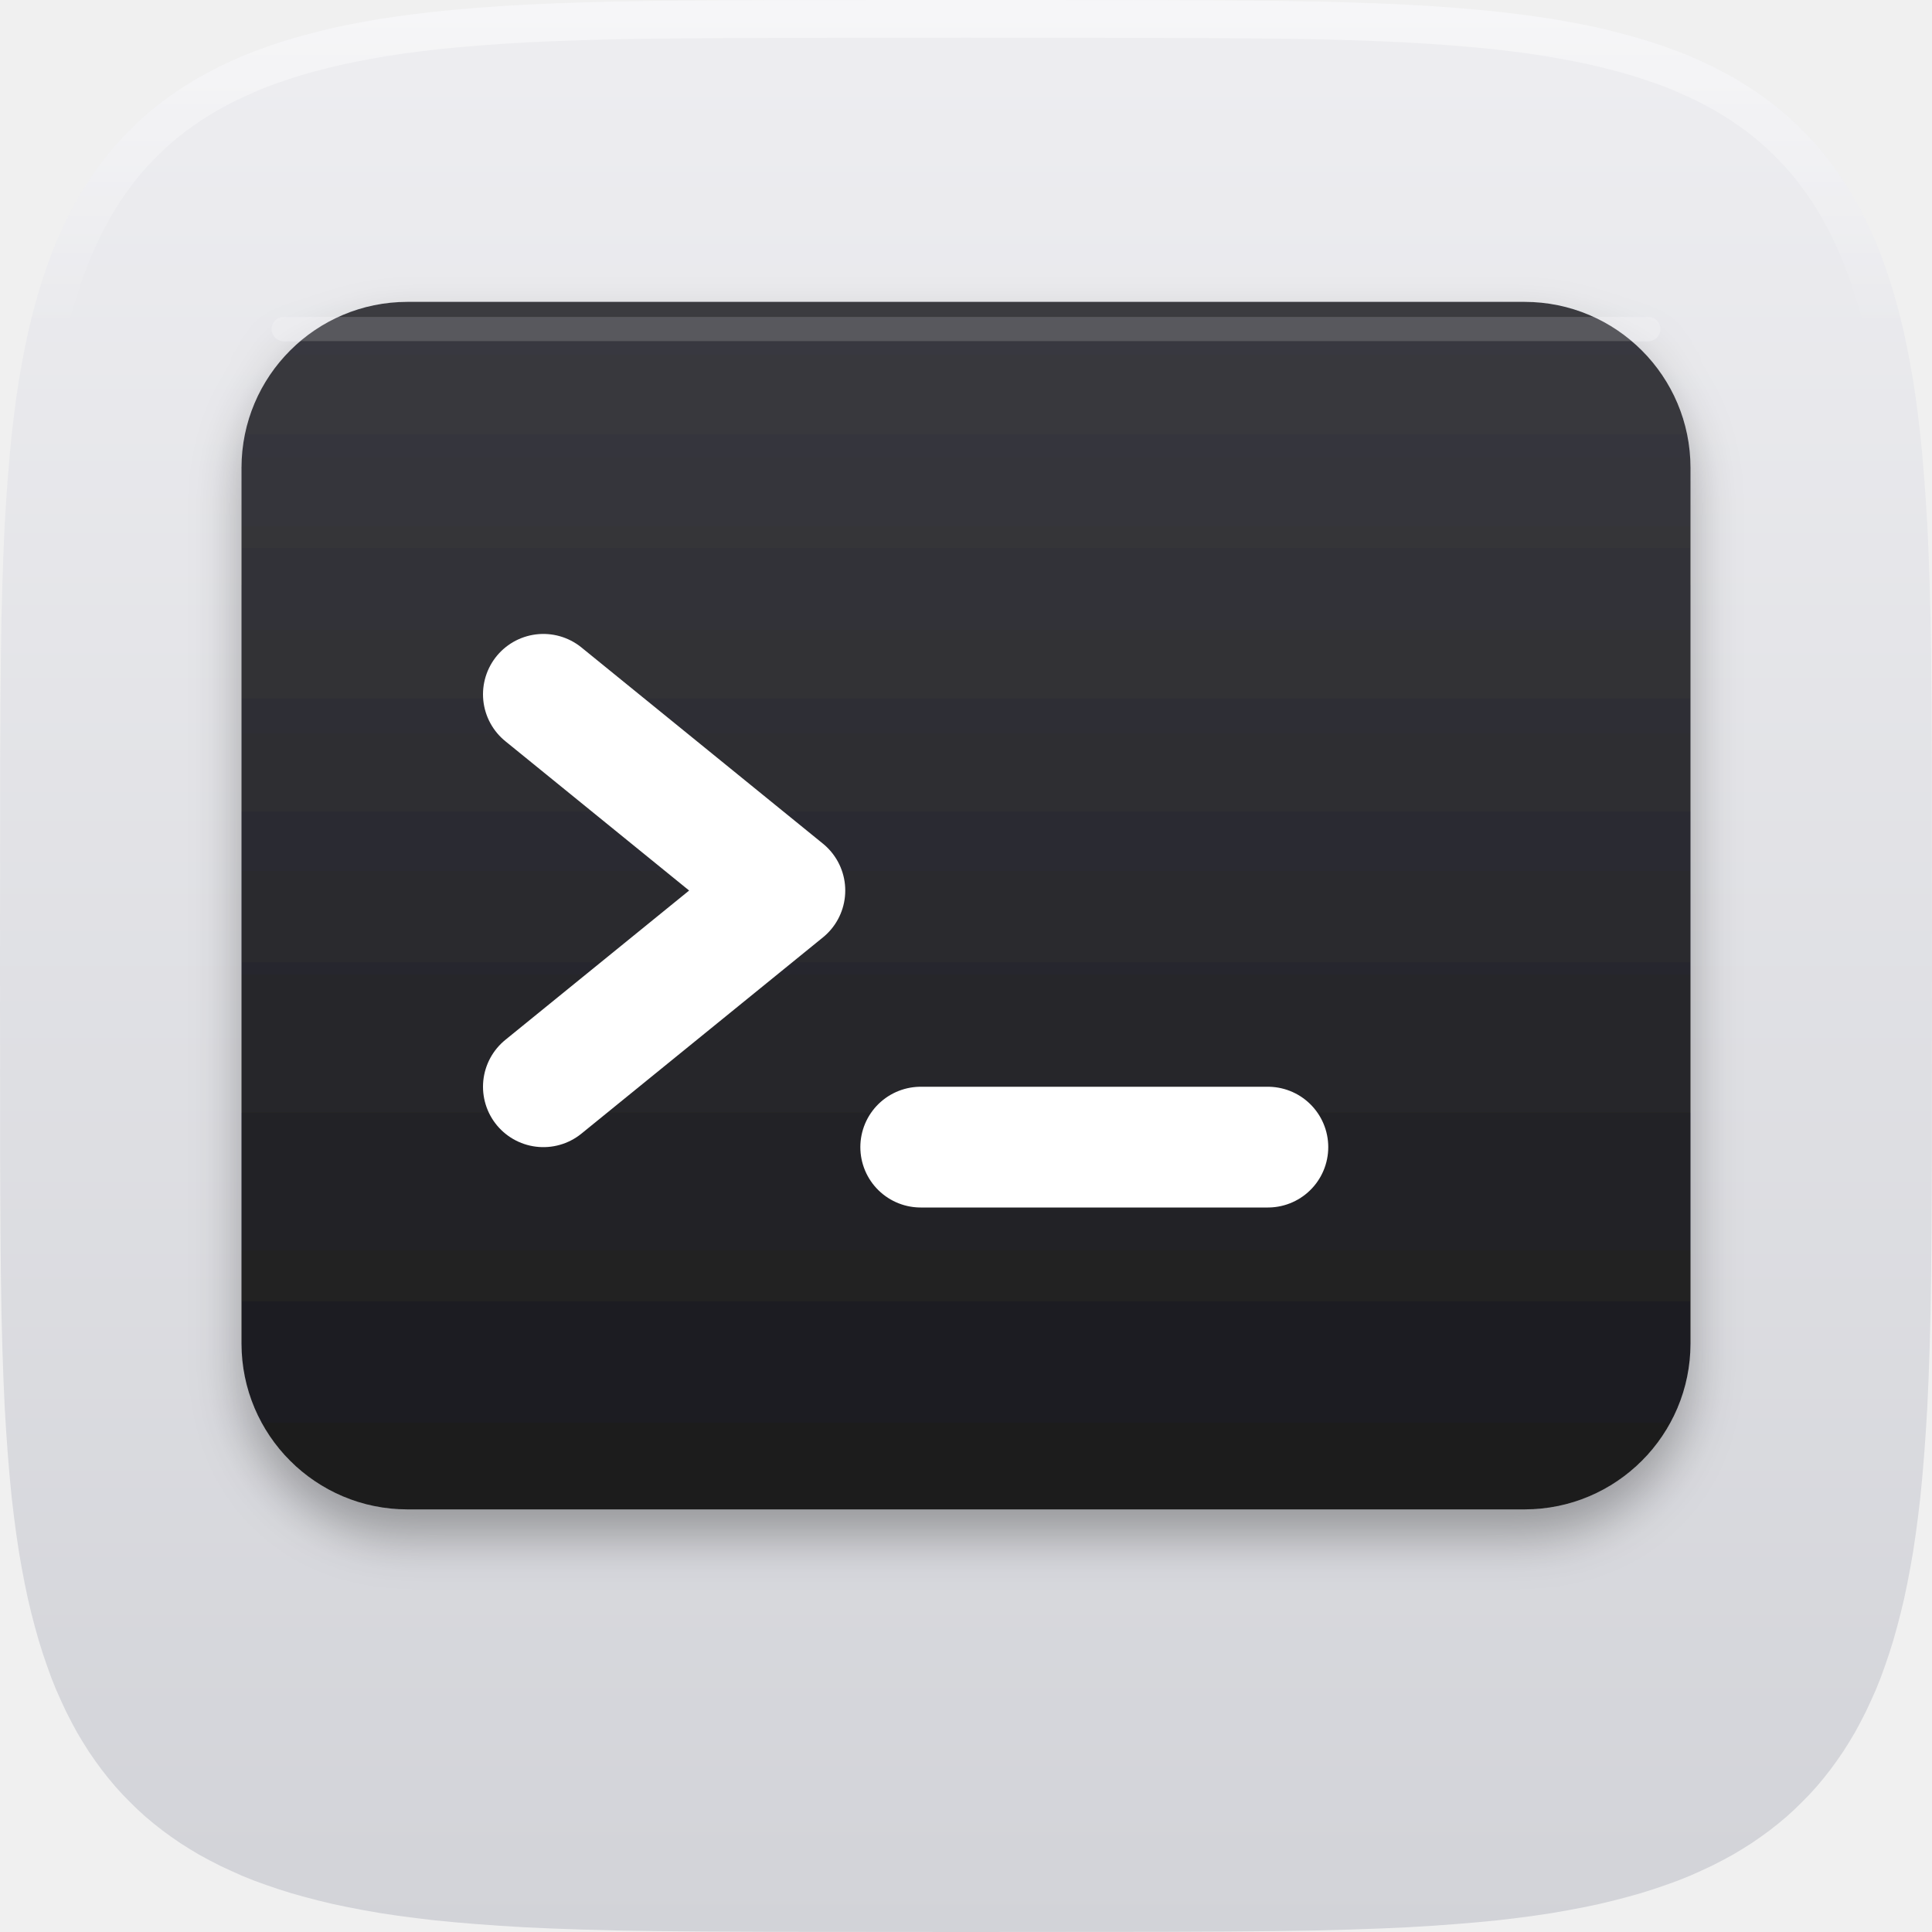
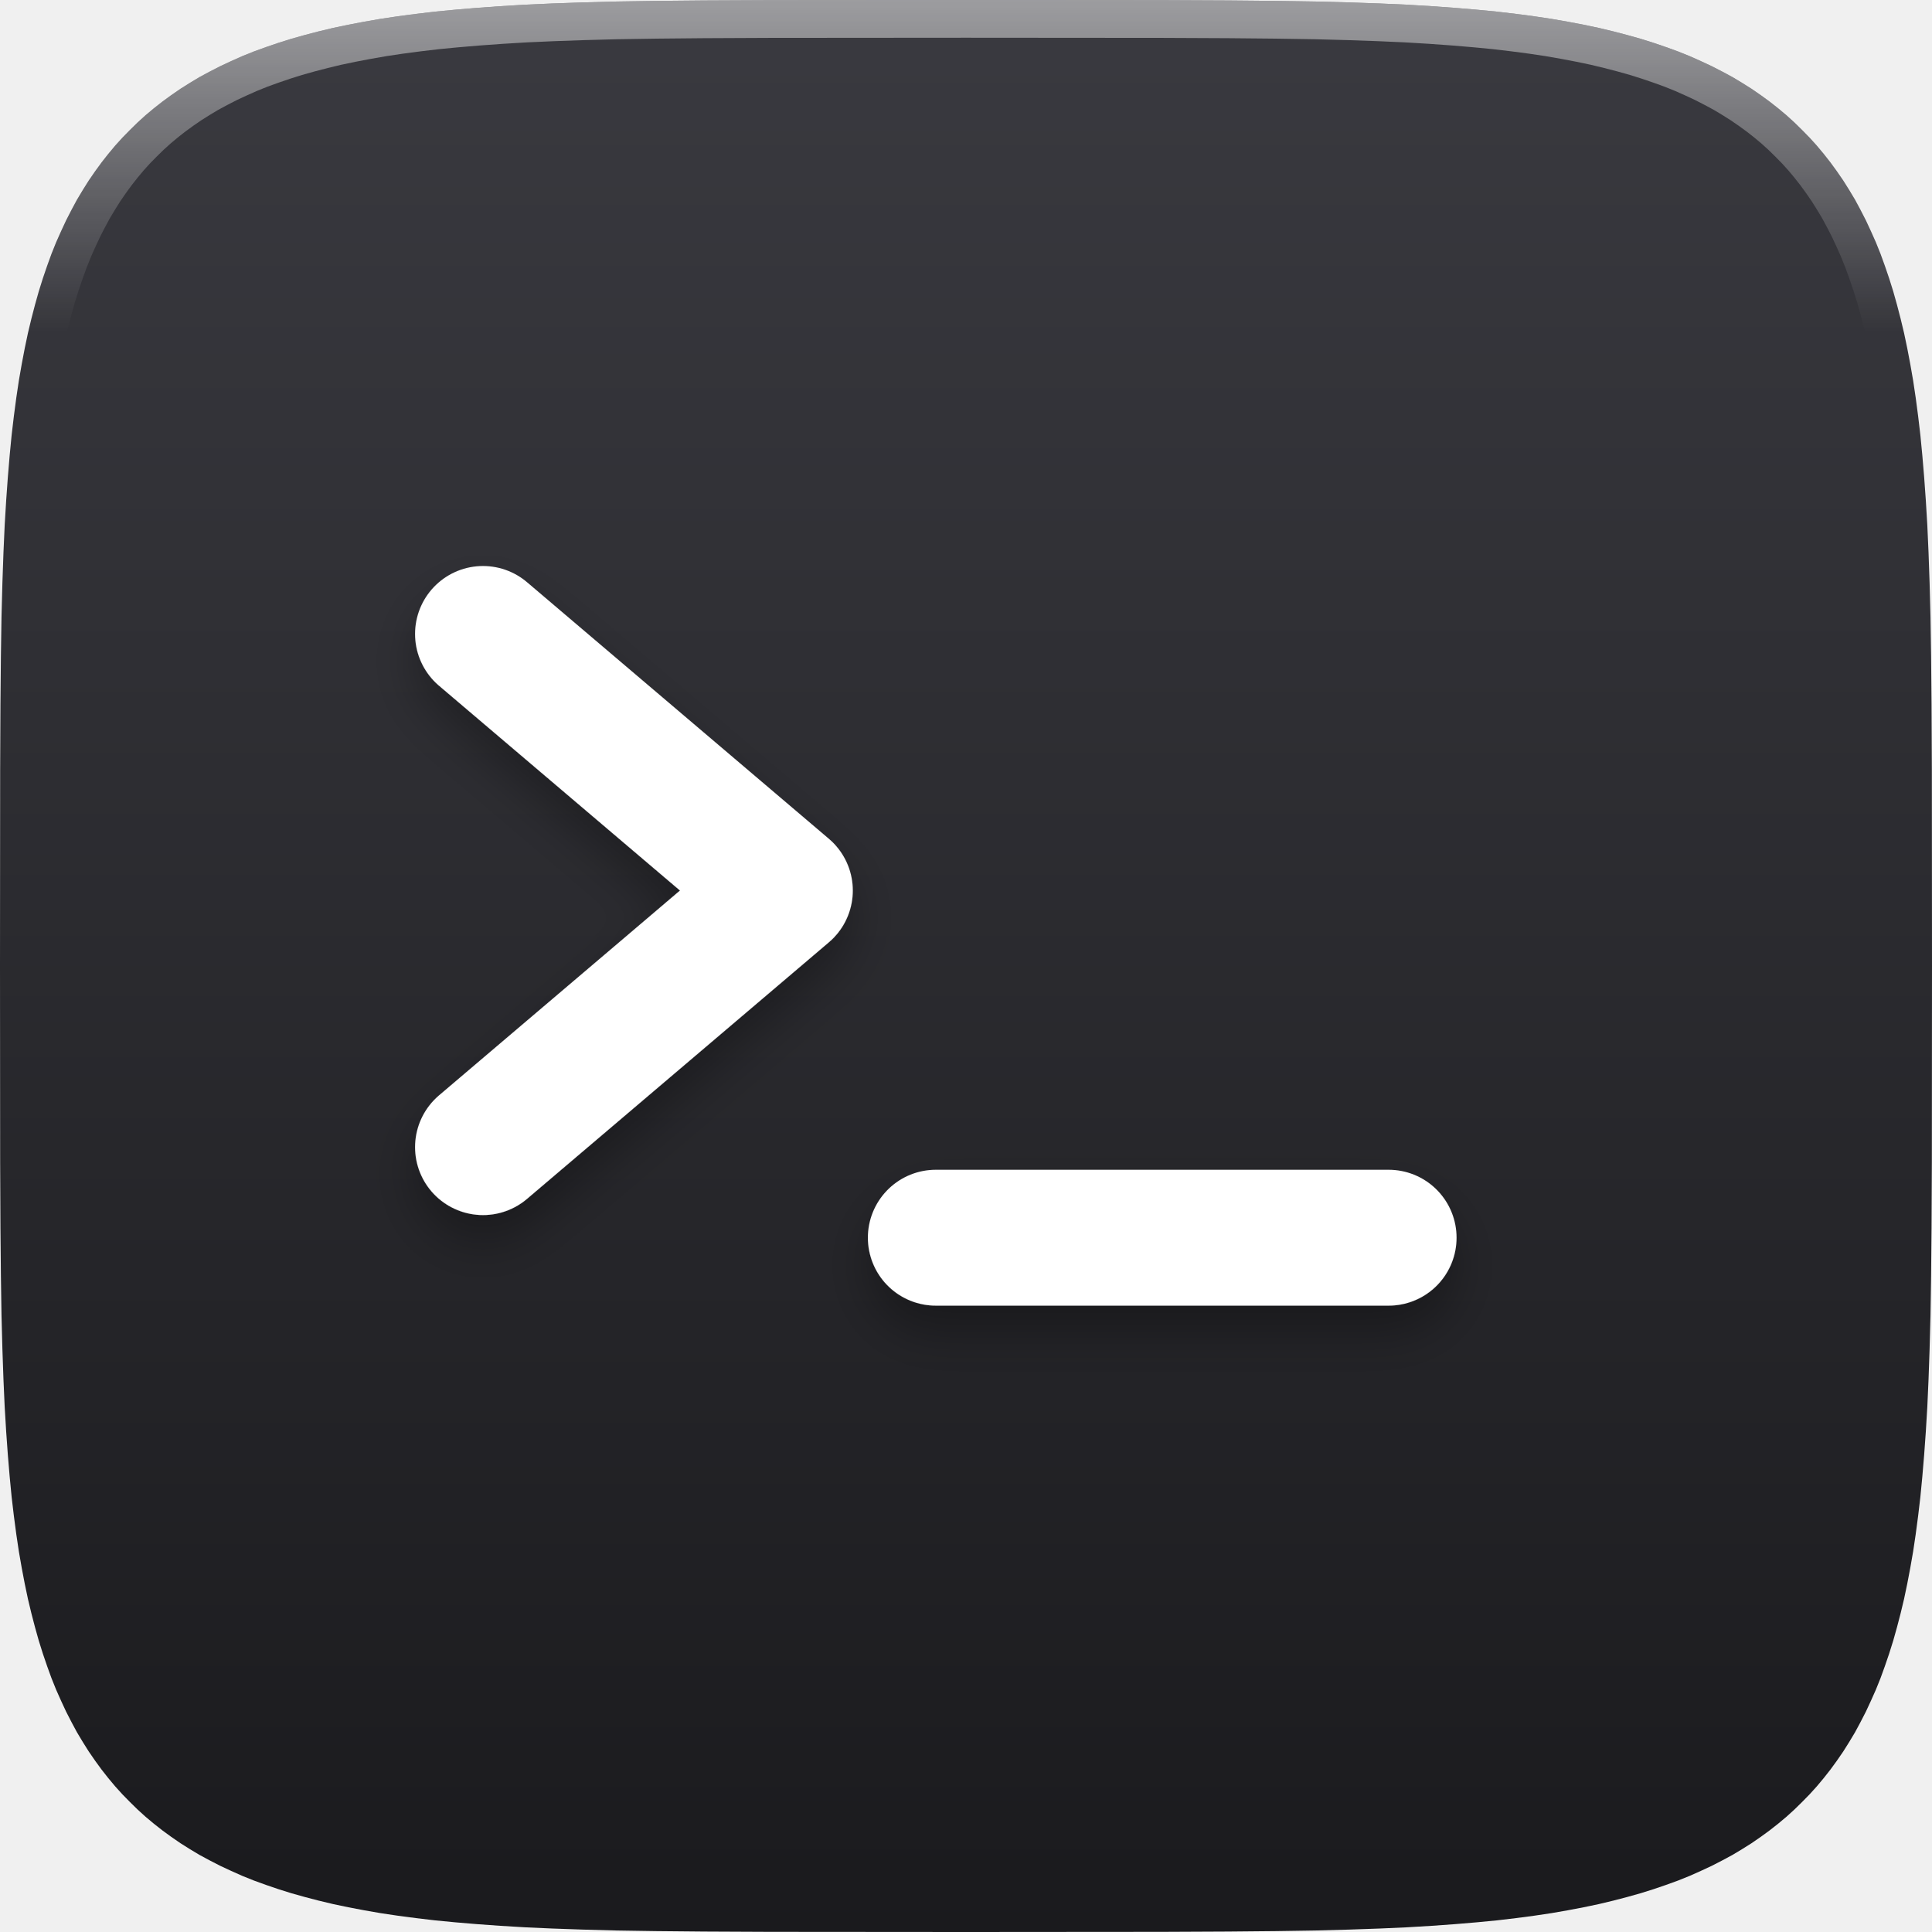
<svg xmlns="http://www.w3.org/2000/svg" width="128" height="128" viewBox="0 0 128 128">
  <defs>
    <linearGradient id="base" x1="0" y1="0" x2="0" y2="1">
-       <stop offset="0" stop-color="#EEEEF1" />
-       <stop offset="1" stop-color="#D2D3D8" />
+       <stop offset="0" stop-color="#3A3A40" />
+       <stop offset="1" stop-color="#1A1A1D" />
    </linearGradient>
    <linearGradient id="hl" gradientUnits="userSpaceOnUse" x1="0" y1="0" x2="0" y2="22">
      <stop offset="0" stop-color="#FFFFFF" stop-opacity="0.5" />
      <stop offset="1" stop-color="#FFFFFF" stop-opacity="0" />
    </linearGradient>
    <clipPath id="tile">
      <path d="M128.00 64.00 L127.99 77.00 L127.97 81.35 L127.94 84.54 L127.90 87.15 L127.84 89.40 L127.77 91.40 L127.69 93.20 L127.59 94.86 L127.48 96.39 L127.36 97.82 L127.23 99.17 L127.08 100.44 L126.92 101.65 L126.75 102.79 L126.56 103.88 L126.36 104.93 L126.15 105.93 L125.92 106.89 L125.68 107.81 L125.43 108.70 L125.16 109.56 L124.88 110.38 L124.59 111.18 L124.28 111.95 L123.95 112.69 L123.62 113.40 L123.26 114.10 L122.90 114.77 L122.51 115.42 L122.12 116.04 L121.70 116.65 L121.27 117.24 L120.83 117.80 L120.37 118.35 L119.89 118.88 L119.39 119.39 L118.88 119.89 L118.35 120.37 L117.80 120.83 L117.24 121.27 L116.65 121.70 L116.04 122.12 L115.42 122.51 L114.77 122.90 L114.10 123.26 L113.40 123.62 L112.69 123.95 L111.95 124.28 L111.18 124.59 L110.38 124.88 L109.56 125.16 L108.70 125.43 L107.81 125.68 L106.89 125.92 L105.93 126.15 L104.93 126.36 L103.88 126.56 L102.79 126.75 L101.65 126.92 L100.44 127.08 L99.17 127.23 L97.82 127.36 L96.39 127.48 L94.86 127.59 L93.20 127.69 L91.40 127.77 L89.40 127.84 L87.15 127.90 L84.54 127.94 L81.35 127.97 L77.00 127.99 L64.00 128.00 L51.00 127.99 L46.65 127.97 L43.46 127.94 L40.85 127.90 L38.60 127.84 L36.60 127.77 L34.80 127.69 L33.14 127.59 L31.61 127.48 L30.18 127.36 L28.83 127.23 L27.56 127.08 L26.35 126.92 L25.21 126.75 L24.12 126.56 L23.07 126.36 L22.07 126.15 L21.11 125.92 L20.19 125.68 L19.30 125.43 L18.44 125.16 L17.62 124.88 L16.82 124.59 L16.05 124.28 L15.31 123.95 L14.60 123.62 L13.90 123.26 L13.23 122.90 L12.58 122.51 L11.96 122.12 L11.35 121.70 L10.76 121.27 L10.20 120.83 L9.65 120.37 L9.12 119.89 L8.61 119.39 L8.11 118.88 L7.63 118.35 L7.17 117.80 L6.73 117.24 L6.30 116.65 L5.88 116.04 L5.49 115.42 L5.10 114.77 L4.74 114.10 L4.38 113.40 L4.05 112.69 L3.72 111.95 L3.41 111.18 L3.12 110.38 L2.84 109.56 L2.57 108.70 L2.32 107.81 L2.08 106.89 L1.85 105.93 L1.64 104.93 L1.44 103.88 L1.25 102.79 L1.08 101.65 L0.92 100.44 L0.77 99.17 L0.64 97.82 L0.52 96.39 L0.41 94.86 L0.31 93.20 L0.23 91.40 L0.16 89.40 L0.10 87.15 L0.06 84.54 L0.03 81.35 L0.01 77.00 L0.00 64.00 L0.01 51.00 L0.03 46.65 L0.06 43.46 L0.10 40.85 L0.16 38.60 L0.23 36.60 L0.31 34.80 L0.41 33.14 L0.52 31.61 L0.64 30.18 L0.77 28.83 L0.92 27.56 L1.08 26.35 L1.25 25.21 L1.44 24.12 L1.64 23.07 L1.85 22.07 L2.08 21.11 L2.32 20.19 L2.57 19.30 L2.84 18.44 L3.12 17.62 L3.41 16.82 L3.72 16.05 L4.05 15.31 L4.38 14.60 L4.74 13.90 L5.10 13.23 L5.49 12.58 L5.88 11.96 L6.30 11.35 L6.73 10.76 L7.17 10.20 L7.63 9.65 L8.11 9.12 L8.61 8.61 L9.12 8.11 L9.65 7.63 L10.20 7.17 L10.76 6.73 L11.35 6.30 L11.96 5.88 L12.58 5.49 L13.23 5.10 L13.90 4.74 L14.60 4.38 L15.31 4.05 L16.05 3.72 L16.82 3.41 L17.62 3.12 L18.44 2.84 L19.30 2.57 L20.19 2.32 L21.11 2.08 L22.07 1.85 L23.07 1.64 L24.12 1.44 L25.21 1.25 L26.35 1.08 L27.56 0.92 L28.83 0.77 L30.18 0.64 L31.61 0.52 L33.14 0.41 L34.80 0.31 L36.60 0.23 L38.60 0.16 L40.85 0.10 L43.46 0.06 L46.65 0.03 L51.00 0.01 L64.00 0.00 L77.00 0.01 L81.35 0.03 L84.54 0.06 L87.15 0.10 L89.40 0.16 L91.40 0.23 L93.20 0.31 L94.86 0.41 L96.39 0.52 L97.82 0.64 L99.17 0.77 L100.44 0.92 L101.65 1.08 L102.79 1.25 L103.88 1.44 L104.93 1.64 L105.93 1.85 L106.89 2.08 L107.81 2.32 L108.70 2.57 L109.56 2.84 L110.38 3.12 L111.18 3.41 L111.95 3.72 L112.69 4.05 L113.40 4.38 L114.10 4.74 L114.77 5.10 L115.42 5.49 L116.04 5.88 L116.65 6.30 L117.24 6.73 L117.80 7.17 L118.35 7.63 L118.88 8.11 L119.39 8.61 L119.89 9.12 L120.37 9.65 L120.83 10.20 L121.27 10.76 L121.70 11.35 L122.12 11.96 L122.51 12.58 L122.90 13.23 L123.26 13.90 L123.62 14.60 L123.95 15.31 L124.28 16.05 L124.59 16.82 L124.88 17.62 L125.16 18.44 L125.43 19.30 L125.68 20.19 L125.92 21.11 L126.15 22.07 L126.36 23.07 L126.56 24.12 L126.75 25.21 L126.92 26.35 L127.08 27.56 L127.23 28.83 L127.36 30.18 L127.48 31.61 L127.59 33.14 L127.69 34.80 L127.77 36.60 L127.84 38.60 L127.90 40.85 L127.94 43.46 L127.97 46.65 L127.99 51.00 Z" />
    </clipPath>
    <filter id="drop" x="-30%" y="-30%" width="160%" height="170%">
      <feDropShadow dx="0" dy="1.8" stdDeviation="1.6" flood-color="#000000" flood-opacity="0.3" />
    </filter>
-     <linearGradient id="screen" x1="0" y1="0" x2="0" y2="1">
-       <stop offset="0" stop-color="#3A3A40" />
-       <stop offset="1" stop-color="#1A1A1D" />
-     </linearGradient>
  </defs>
  <path d="M128.00 64.00 L127.99 77.00 L127.97 81.35 L127.94 84.54 L127.90 87.15 L127.84 89.40 L127.77 91.40 L127.69 93.20 L127.59 94.86 L127.48 96.39 L127.36 97.82 L127.23 99.17 L127.08 100.44 L126.92 101.65 L126.75 102.79 L126.56 103.88 L126.36 104.93 L126.15 105.93 L125.92 106.89 L125.68 107.81 L125.43 108.70 L125.16 109.56 L124.88 110.38 L124.59 111.18 L124.28 111.95 L123.95 112.69 L123.62 113.40 L123.26 114.10 L122.90 114.77 L122.51 115.42 L122.12 116.04 L121.70 116.65 L121.27 117.24 L120.83 117.80 L120.37 118.35 L119.89 118.88 L119.39 119.39 L118.88 119.89 L118.35 120.37 L117.80 120.83 L117.24 121.27 L116.65 121.70 L116.04 122.12 L115.42 122.51 L114.77 122.90 L114.10 123.26 L113.40 123.62 L112.69 123.95 L111.95 124.28 L111.18 124.59 L110.38 124.88 L109.56 125.16 L108.70 125.43 L107.81 125.68 L106.89 125.92 L105.93 126.15 L104.93 126.36 L103.88 126.56 L102.79 126.75 L101.65 126.92 L100.44 127.08 L99.17 127.23 L97.82 127.36 L96.39 127.48 L94.86 127.59 L93.20 127.69 L91.40 127.77 L89.40 127.84 L87.15 127.90 L84.54 127.94 L81.35 127.97 L77.00 127.99 L64.00 128.00 L51.00 127.99 L46.65 127.97 L43.46 127.94 L40.85 127.90 L38.60 127.84 L36.60 127.77 L34.80 127.69 L33.14 127.59 L31.61 127.48 L30.18 127.36 L28.83 127.23 L27.56 127.08 L26.35 126.92 L25.21 126.75 L24.12 126.56 L23.07 126.36 L22.07 126.15 L21.11 125.92 L20.19 125.68 L19.30 125.43 L18.44 125.16 L17.62 124.88 L16.82 124.59 L16.05 124.28 L15.31 123.95 L14.60 123.62 L13.90 123.26 L13.23 122.90 L12.58 122.51 L11.96 122.12 L11.35 121.70 L10.76 121.27 L10.20 120.83 L9.65 120.37 L9.12 119.89 L8.61 119.39 L8.11 118.88 L7.63 118.35 L7.17 117.80 L6.73 117.24 L6.30 116.65 L5.88 116.04 L5.49 115.42 L5.10 114.77 L4.74 114.10 L4.38 113.40 L4.05 112.69 L3.72 111.95 L3.41 111.18 L3.12 110.38 L2.84 109.56 L2.57 108.70 L2.32 107.81 L2.08 106.89 L1.85 105.93 L1.64 104.93 L1.44 103.88 L1.25 102.79 L1.08 101.65 L0.92 100.44 L0.77 99.17 L0.64 97.82 L0.52 96.39 L0.41 94.86 L0.31 93.20 L0.23 91.40 L0.16 89.40 L0.10 87.15 L0.06 84.54 L0.03 81.35 L0.01 77.00 L0.00 64.00 L0.01 51.00 L0.03 46.65 L0.06 43.46 L0.10 40.85 L0.16 38.60 L0.23 36.60 L0.31 34.80 L0.41 33.14 L0.52 31.61 L0.64 30.18 L0.77 28.83 L0.92 27.56 L1.08 26.35 L1.25 25.21 L1.44 24.12 L1.64 23.07 L1.85 22.07 L2.08 21.11 L2.32 20.19 L2.57 19.30 L2.84 18.44 L3.12 17.62 L3.41 16.82 L3.72 16.05 L4.05 15.31 L4.38 14.60 L4.74 13.90 L5.10 13.23 L5.49 12.58 L5.88 11.96 L6.30 11.35 L6.73 10.76 L7.17 10.20 L7.63 9.65 L8.11 9.12 L8.61 8.61 L9.12 8.11 L9.65 7.63 L10.20 7.17 L10.76 6.73 L11.35 6.30 L11.96 5.88 L12.58 5.49 L13.23 5.10 L13.90 4.74 L14.60 4.38 L15.31 4.05 L16.05 3.72 L16.82 3.41 L17.62 3.12 L18.44 2.84 L19.30 2.57 L20.19 2.32 L21.11 2.08 L22.07 1.85 L23.07 1.64 L24.12 1.44 L25.21 1.25 L26.35 1.08 L27.56 0.92 L28.83 0.77 L30.18 0.64 L31.61 0.52 L33.14 0.41 L34.80 0.31 L36.60 0.23 L38.60 0.16 L40.85 0.10 L43.46 0.06 L46.65 0.03 L51.00 0.01 L64.00 0.00 L77.00 0.01 L81.35 0.03 L84.54 0.06 L87.15 0.10 L89.40 0.16 L91.40 0.23 L93.20 0.31 L94.86 0.41 L96.39 0.52 L97.82 0.64 L99.17 0.77 L100.44 0.92 L101.65 1.08 L102.79 1.25 L103.88 1.44 L104.93 1.64 L105.93 1.85 L106.89 2.08 L107.81 2.32 L108.70 2.57 L109.56 2.84 L110.38 3.12 L111.18 3.41 L111.95 3.72 L112.69 4.05 L113.40 4.38 L114.10 4.74 L114.77 5.10 L115.42 5.49 L116.04 5.88 L116.65 6.30 L117.24 6.73 L117.80 7.17 L118.35 7.63 L118.88 8.11 L119.39 8.61 L119.89 9.12 L120.37 9.65 L120.83 10.20 L121.27 10.76 L121.70 11.35 L122.12 11.96 L122.51 12.58 L122.90 13.23 L123.26 13.90 L123.62 14.60 L123.95 15.31 L124.28 16.05 L124.59 16.82 L124.88 17.62 L125.16 18.44 L125.43 19.30 L125.68 20.19 L125.92 21.11 L126.15 22.07 L126.36 23.07 L126.56 24.12 L126.75 25.21 L126.92 26.35 L127.08 27.56 L127.23 28.83 L127.36 30.18 L127.48 31.61 L127.59 33.14 L127.69 34.80 L127.77 36.60 L127.84 38.60 L127.90 40.85 L127.94 43.46 L127.97 46.65 L127.99 51.00 Z" fill="url(#base)" />
  <g clip-path="url(#tile)">
    <path d="M128.00 64.00 L127.99 77.00 L127.97 81.35 L127.94 84.54 L127.90 87.15 L127.84 89.40 L127.77 91.40 L127.69 93.20 L127.59 94.86 L127.48 96.39 L127.36 97.82 L127.23 99.17 L127.08 100.44 L126.92 101.65 L126.75 102.79 L126.56 103.88 L126.36 104.93 L126.15 105.93 L125.92 106.89 L125.68 107.81 L125.43 108.70 L125.16 109.56 L124.88 110.38 L124.59 111.18 L124.28 111.95 L123.95 112.69 L123.62 113.40 L123.26 114.10 L122.90 114.77 L122.51 115.42 L122.12 116.04 L121.70 116.65 L121.27 117.24 L120.83 117.80 L120.37 118.35 L119.89 118.88 L119.39 119.39 L118.88 119.89 L118.35 120.37 L117.80 120.83 L117.24 121.27 L116.65 121.70 L116.04 122.12 L115.42 122.51 L114.77 122.90 L114.10 123.26 L113.40 123.62 L112.69 123.95 L111.95 124.28 L111.18 124.59 L110.38 124.88 L109.56 125.16 L108.70 125.43 L107.81 125.68 L106.89 125.92 L105.93 126.15 L104.93 126.36 L103.88 126.56 L102.79 126.75 L101.65 126.92 L100.44 127.08 L99.17 127.23 L97.82 127.36 L96.39 127.48 L94.86 127.59 L93.20 127.69 L91.40 127.77 L89.40 127.84 L87.15 127.90 L84.54 127.94 L81.35 127.97 L77.00 127.99 L64.00 128.00 L51.00 127.99 L46.65 127.97 L43.46 127.94 L40.85 127.90 L38.60 127.84 L36.60 127.77 L34.80 127.69 L33.14 127.59 L31.61 127.48 L30.18 127.36 L28.83 127.23 L27.56 127.08 L26.35 126.92 L25.21 126.75 L24.12 126.56 L23.07 126.36 L22.07 126.15 L21.11 125.92 L20.19 125.68 L19.30 125.43 L18.44 125.16 L17.62 124.88 L16.82 124.59 L16.05 124.28 L15.31 123.95 L14.60 123.62 L13.90 123.26 L13.23 122.90 L12.58 122.51 L11.96 122.12 L11.35 121.70 L10.76 121.27 L10.20 120.83 L9.65 120.37 L9.12 119.89 L8.61 119.39 L8.11 118.88 L7.63 118.35 L7.17 117.80 L6.73 117.24 L6.30 116.65 L5.88 116.04 L5.49 115.42 L5.10 114.77 L4.74 114.10 L4.38 113.40 L4.05 112.69 L3.72 111.95 L3.41 111.18 L3.12 110.38 L2.84 109.56 L2.57 108.70 L2.32 107.81 L2.08 106.89 L1.85 105.93 L1.64 104.93 L1.44 103.88 L1.25 102.79 L1.08 101.65 L0.92 100.44 L0.77 99.17 L0.64 97.82 L0.52 96.39 L0.41 94.86 L0.31 93.20 L0.23 91.40 L0.16 89.40 L0.10 87.15 L0.06 84.54 L0.03 81.35 L0.01 77.00 L0.00 64.00 L0.01 51.00 L0.03 46.65 L0.06 43.46 L0.10 40.85 L0.16 38.60 L0.23 36.60 L0.31 34.80 L0.41 33.14 L0.52 31.61 L0.64 30.18 L0.77 28.83 L0.92 27.56 L1.08 26.35 L1.25 25.21 L1.44 24.12 L1.64 23.07 L1.85 22.07 L2.08 21.11 L2.32 20.19 L2.57 19.30 L2.84 18.44 L3.12 17.62 L3.41 16.82 L3.72 16.05 L4.05 15.31 L4.38 14.60 L4.74 13.90 L5.10 13.23 L5.49 12.58 L5.88 11.96 L6.30 11.35 L6.73 10.76 L7.17 10.20 L7.63 9.65 L8.11 9.12 L8.61 8.61 L9.12 8.11 L9.65 7.63 L10.20 7.17 L10.76 6.73 L11.35 6.30 L11.96 5.88 L12.58 5.49 L13.23 5.10 L13.90 4.74 L14.60 4.38 L15.31 4.05 L16.05 3.72 L16.82 3.41 L17.62 3.12 L18.44 2.84 L19.30 2.57 L20.19 2.32 L21.11 2.08 L22.07 1.85 L23.07 1.64 L24.12 1.44 L25.21 1.25 L26.35 1.08 L27.56 0.92 L28.83 0.77 L30.18 0.64 L31.61 0.52 L33.14 0.41 L34.80 0.31 L36.60 0.23 L38.60 0.16 L40.85 0.10 L43.46 0.06 L46.65 0.03 L51.00 0.01 L64.00 0.00 L77.00 0.01 L81.35 0.03 L84.54 0.06 L87.15 0.10 L89.40 0.16 L91.40 0.23 L93.20 0.31 L94.86 0.41 L96.39 0.52 L97.82 0.64 L99.17 0.77 L100.44 0.92 L101.65 1.08 L102.79 1.25 L103.88 1.44 L104.93 1.64 L105.93 1.85 L106.89 2.08 L107.81 2.32 L108.70 2.57 L109.56 2.84 L110.38 3.12 L111.18 3.41 L111.95 3.72 L112.69 4.05 L113.40 4.38 L114.10 4.74 L114.77 5.10 L115.42 5.49 L116.04 5.88 L116.65 6.30 L117.24 6.73 L117.80 7.17 L118.35 7.63 L118.88 8.11 L119.39 8.61 L119.89 9.12 L120.37 9.65 L120.83 10.20 L121.27 10.76 L121.70 11.35 L122.12 11.96 L122.51 12.58 L122.90 13.23 L123.26 13.90 L123.62 14.60 L123.95 15.31 L124.28 16.05 L124.59 16.82 L124.88 17.62 L125.16 18.44 L125.43 19.30 L125.68 20.19 L125.92 21.11 L126.15 22.07 L126.36 23.07 L126.56 24.12 L126.75 25.21 L126.92 26.35 L127.08 27.56 L127.23 28.83 L127.36 30.18 L127.48 31.61 L127.59 33.14 L127.69 34.80 L127.77 36.60 L127.84 38.60 L127.90 40.85 L127.94 43.46 L127.97 46.65 L127.99 51.00 Z" fill="none" stroke="url(#hl)" stroke-width="5" />
    <g filter="url(#drop)">
-       <rect x="16" y="20" width="96" height="80" rx="11" fill="url(#screen)" />
-       <rect x="18" y="21" width="92" height="1.6" rx="0.8" fill="#FFFFFF" opacity="0.16" />
-       <g fill="none" stroke="#FFFFFF" stroke-width="8" stroke-linecap="round" stroke-linejoin="round">
-         <path d="M36 46 L52 59 L36 72" />
-         <path d="M61 76 H84" />
+       <g fill="none" stroke="#FFFFFF" stroke-width="9" stroke-linecap="round" stroke-linejoin="round">
+         <path d="M32 42 L52 59 L32 76" />
+         <path d="M62 82 H92" />
      </g>
    </g>
  </g>
</svg>
